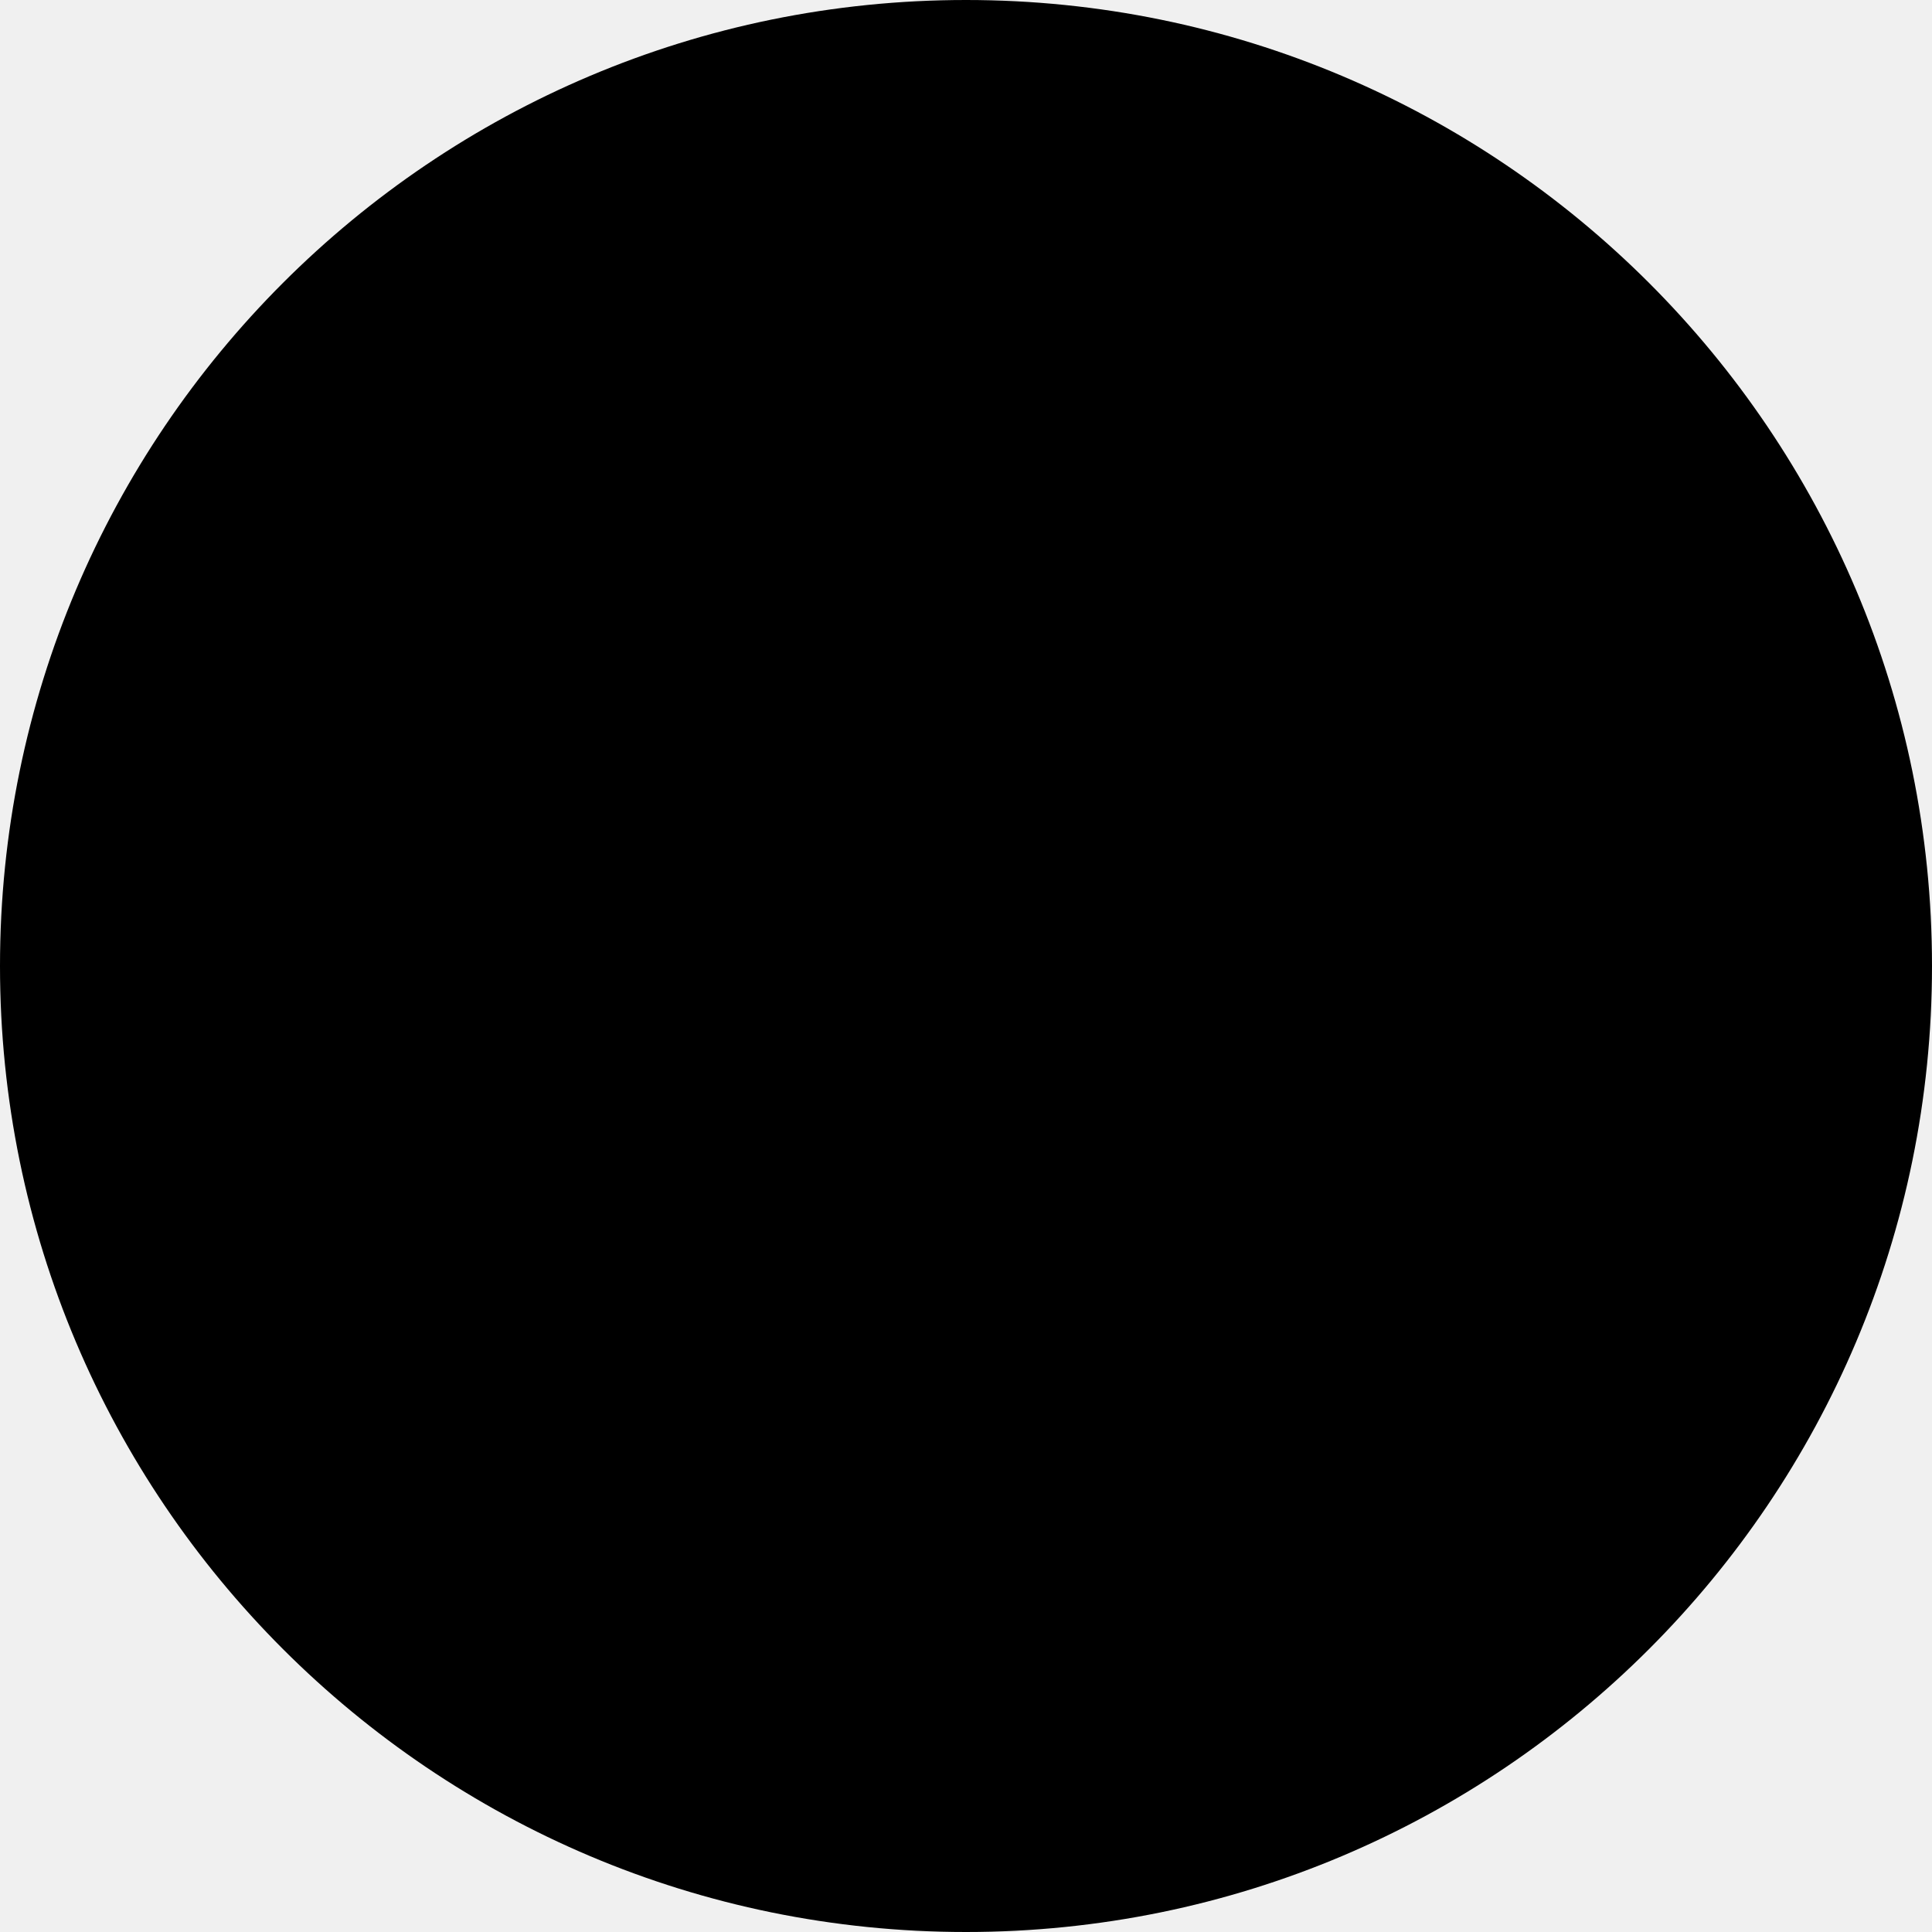
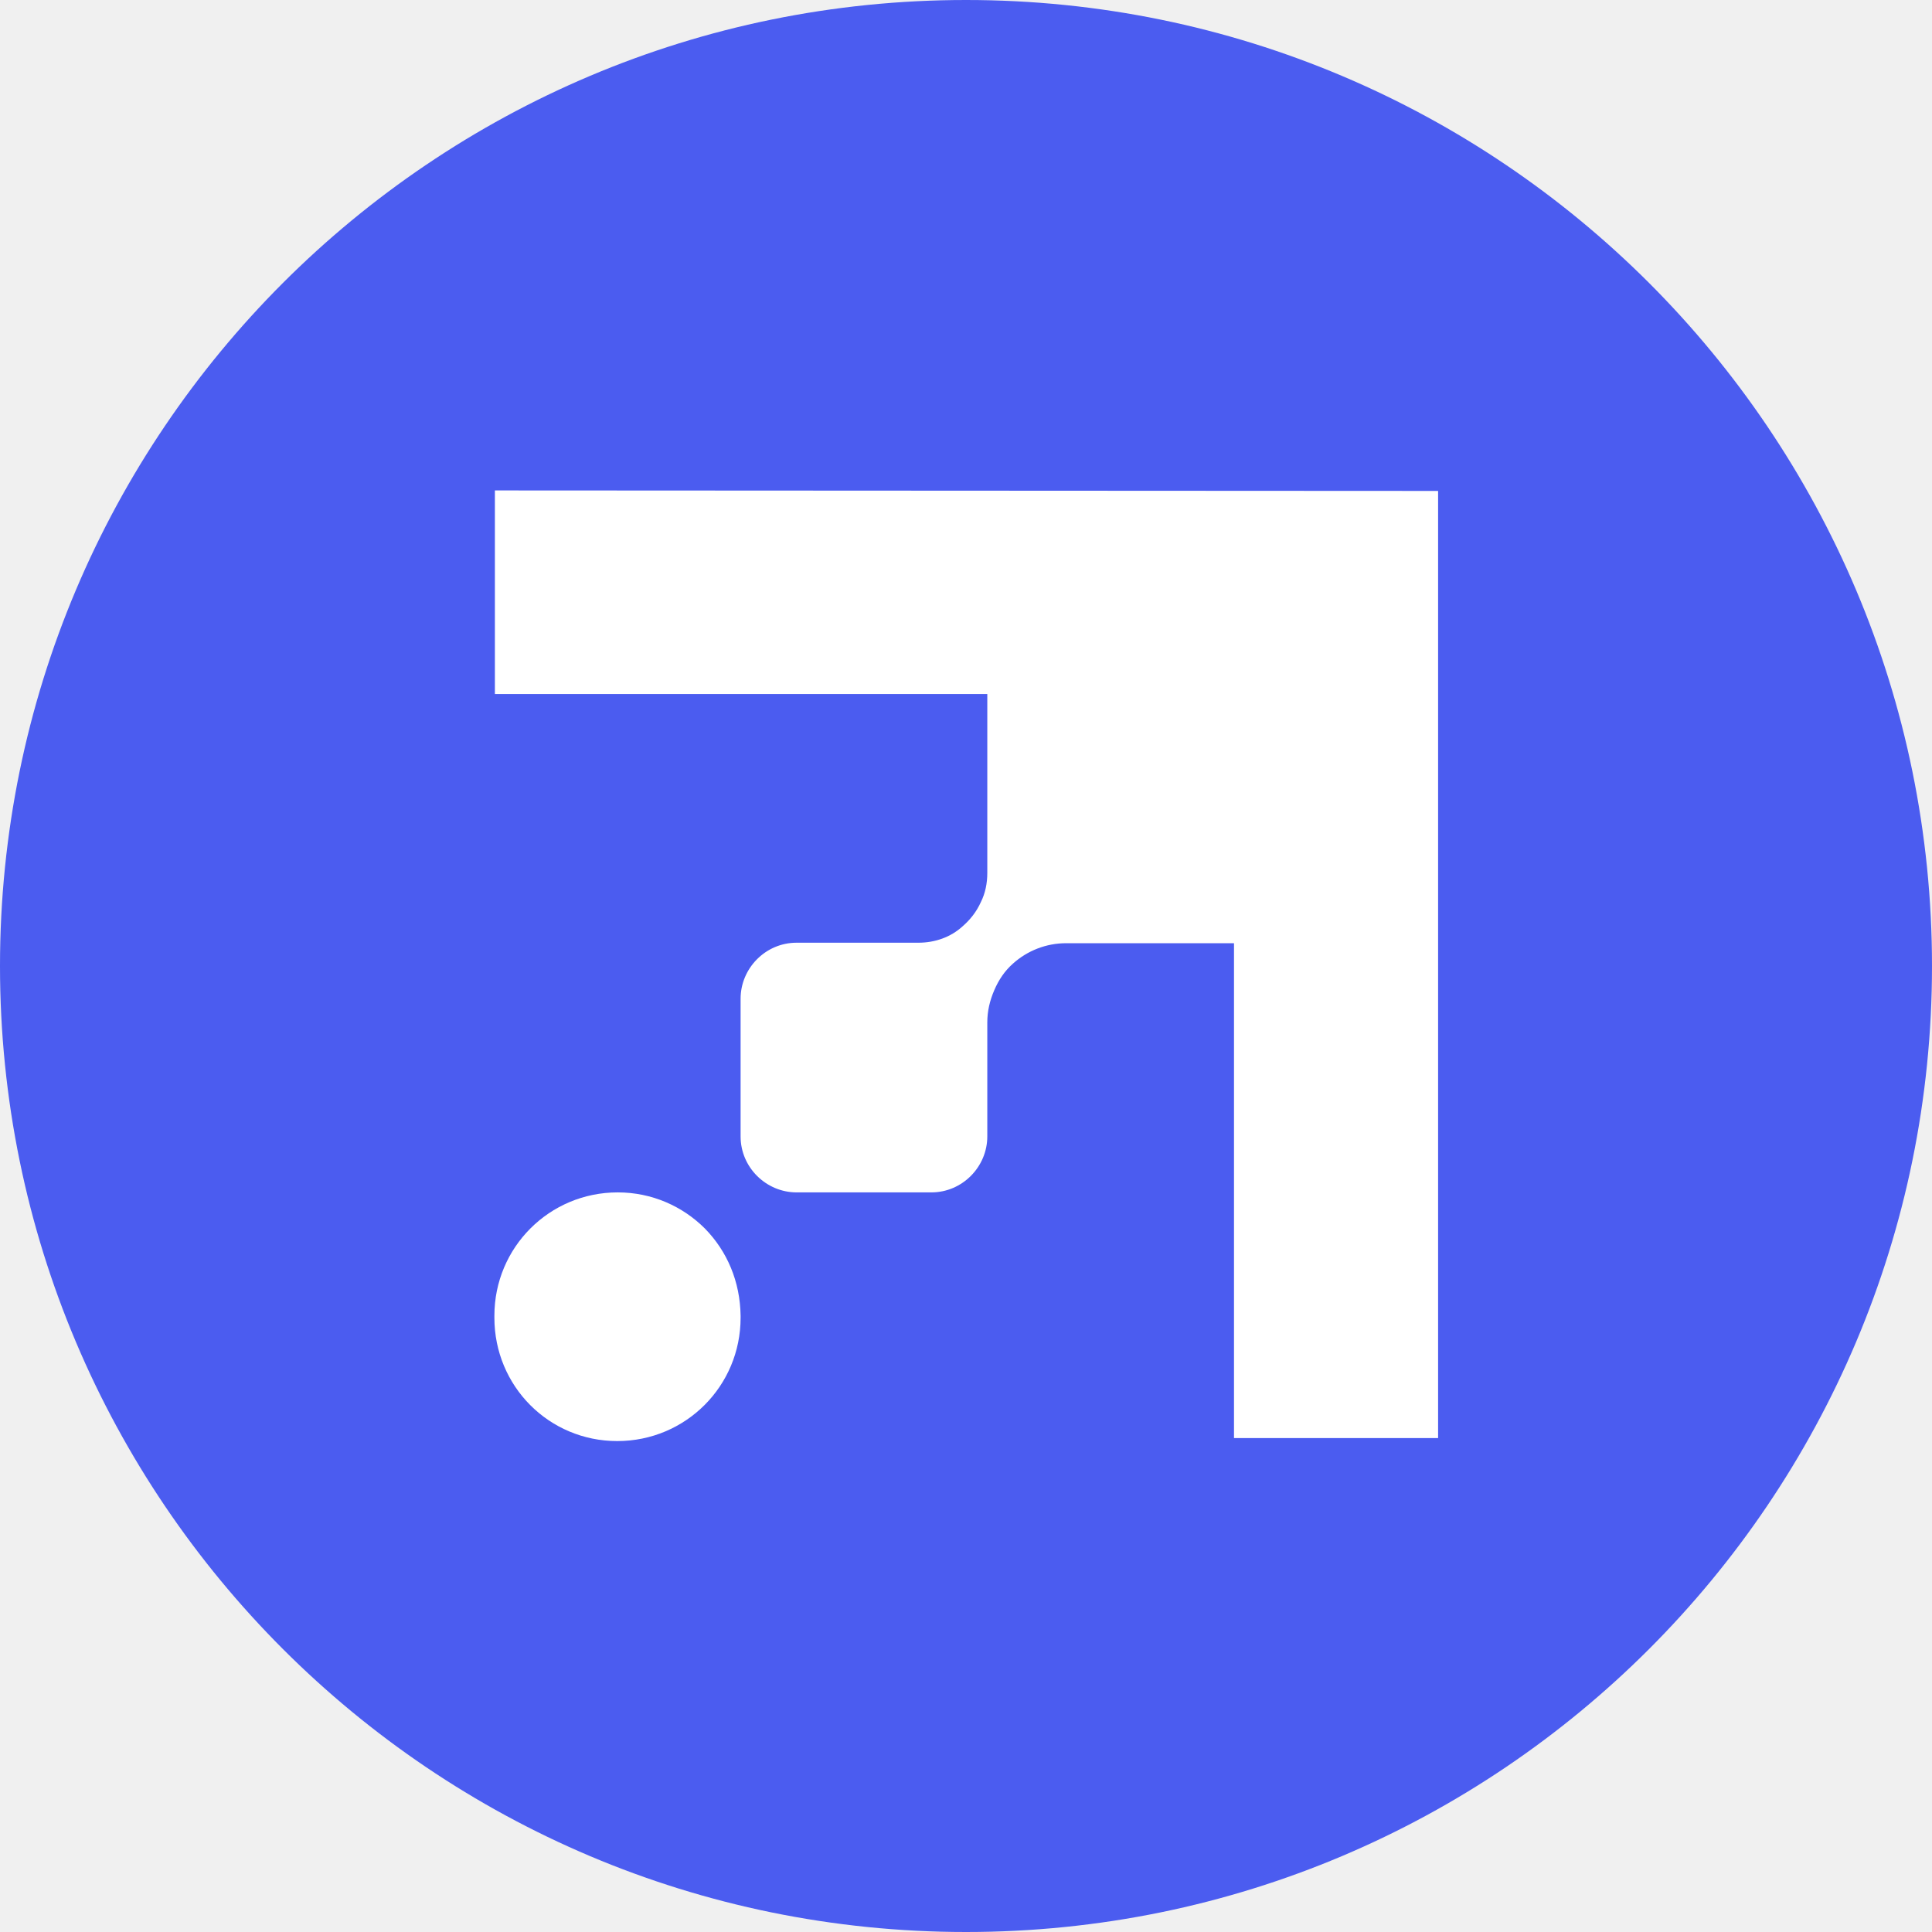
<svg xmlns="http://www.w3.org/2000/svg" version="1.1" id="ant-web3-icon-rif-circle-colorful-Layer_1" x="0px" y="0px" viewBox="0 0 390 390" xml:space="preserve">
  <defs id="ant-web3-icon-rif-circle-colorful-defs2" />
-   <circle cx="195" cy="195" r="195" id="ant-web3-icon-rif-circle-colorful-circle1" />
-   <path d="m 290.3,99.1 v 191.2 h -41.2 v -99.9 h -33.9 c -4,0 -7.8,1.5 -10.7,4.1 -1.7,1.5 -2.9,3.3 -3.8,5.4 -0.9,2.1 -1.4,4.2 -1.4,6.5 v 23 c 0,6.1 -5,11.3 -11.3,11.3 h -27.2 c -6.1,0 -11.3,-5 -11.3,-11.3 v -27.8 c 0,-6.1 5,-11.3 11.3,-11.3 h 24.6 c 3.3,0 6.5,-1.1 8.9,-3.3 1.5,-1.3 2.8,-2.9 3.7,-4.9 0.9,-1.8 1.3,-3.8 1.3,-5.9 V 140.1 H 99.9 V 99 Z" id="ant-web3-icon-rif-circle-colorful-path1" />
-   <path d="m 149.5,265.6 v 0.4 c 0,13.8 -11.1,24.9 -24.9,24.9 -13.8,0 -24.8,-11.1 -24.8,-24.9 v -0.4 c 0,-13.8 11.1,-24.9 24.9,-24.9 6.9,0 13.1,2.8 17.6,7.3 4.5,4.6 7.1,10.7 7.2,17.6 z" id="ant-web3-icon-rif-circle-colorful-path2" />
+   <circle cx="195" cy="195" r="195" id="ant-web3-icon-rif-circle-colorful-circle1" fill="#4B5CF0" />
+   <path d="m 290.3,99.1 v 191.2 h -41.2 v -99.9 h -33.9 c -4,0 -7.8,1.5 -10.7,4.1 -1.7,1.5 -2.9,3.3 -3.8,5.4 -0.9,2.1 -1.4,4.2 -1.4,6.5 v 23 c 0,6.1 -5,11.3 -11.3,11.3 h -27.2 c -6.1,0 -11.3,-5 -11.3,-11.3 v -27.8 c 0,-6.1 5,-11.3 11.3,-11.3 h 24.6 c 3.3,0 6.5,-1.1 8.9,-3.3 1.5,-1.3 2.8,-2.9 3.7,-4.9 0.9,-1.8 1.3,-3.8 1.3,-5.9 V 140.1 H 99.9 V 99 Z" id="ant-web3-icon-rif-circle-colorful-path1" fill="#FFF" />
+   <path d="m 149.5,265.6 v 0.4 c 0,13.8 -11.1,24.9 -24.9,24.9 -13.8,0 -24.8,-11.1 -24.8,-24.9 v -0.4 c 0,-13.8 11.1,-24.9 24.9,-24.9 6.9,0 13.1,2.8 17.6,7.3 4.5,4.6 7.1,10.7 7.2,17.6 z" id="ant-web3-icon-rif-circle-colorful-path2" fill="#FFF" />
</svg>
